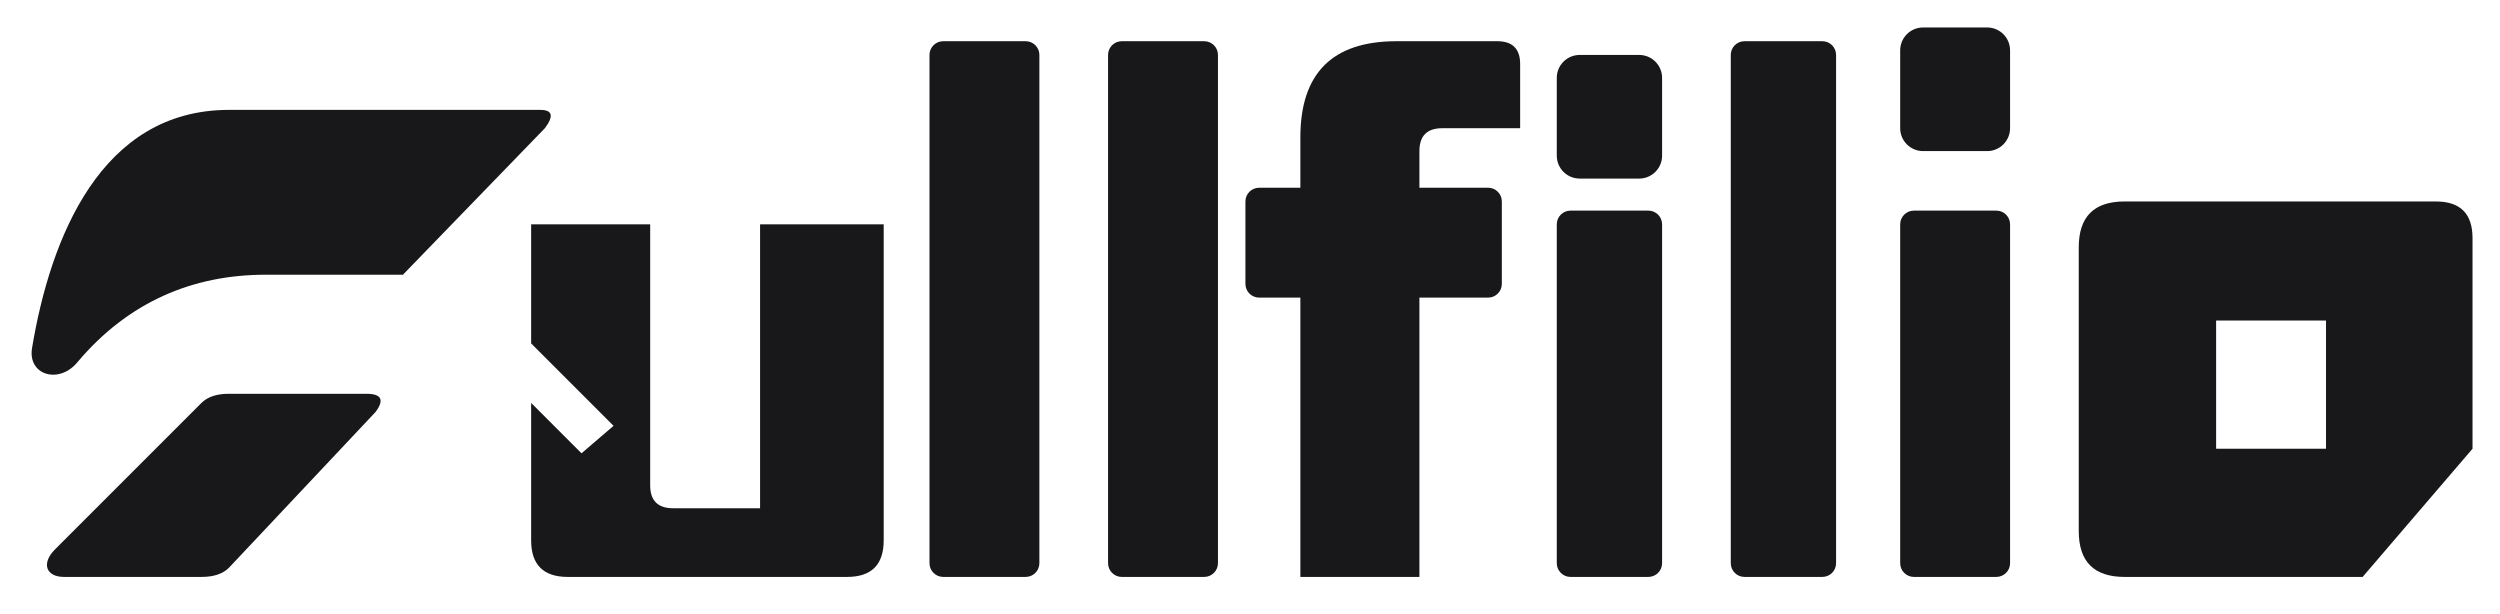
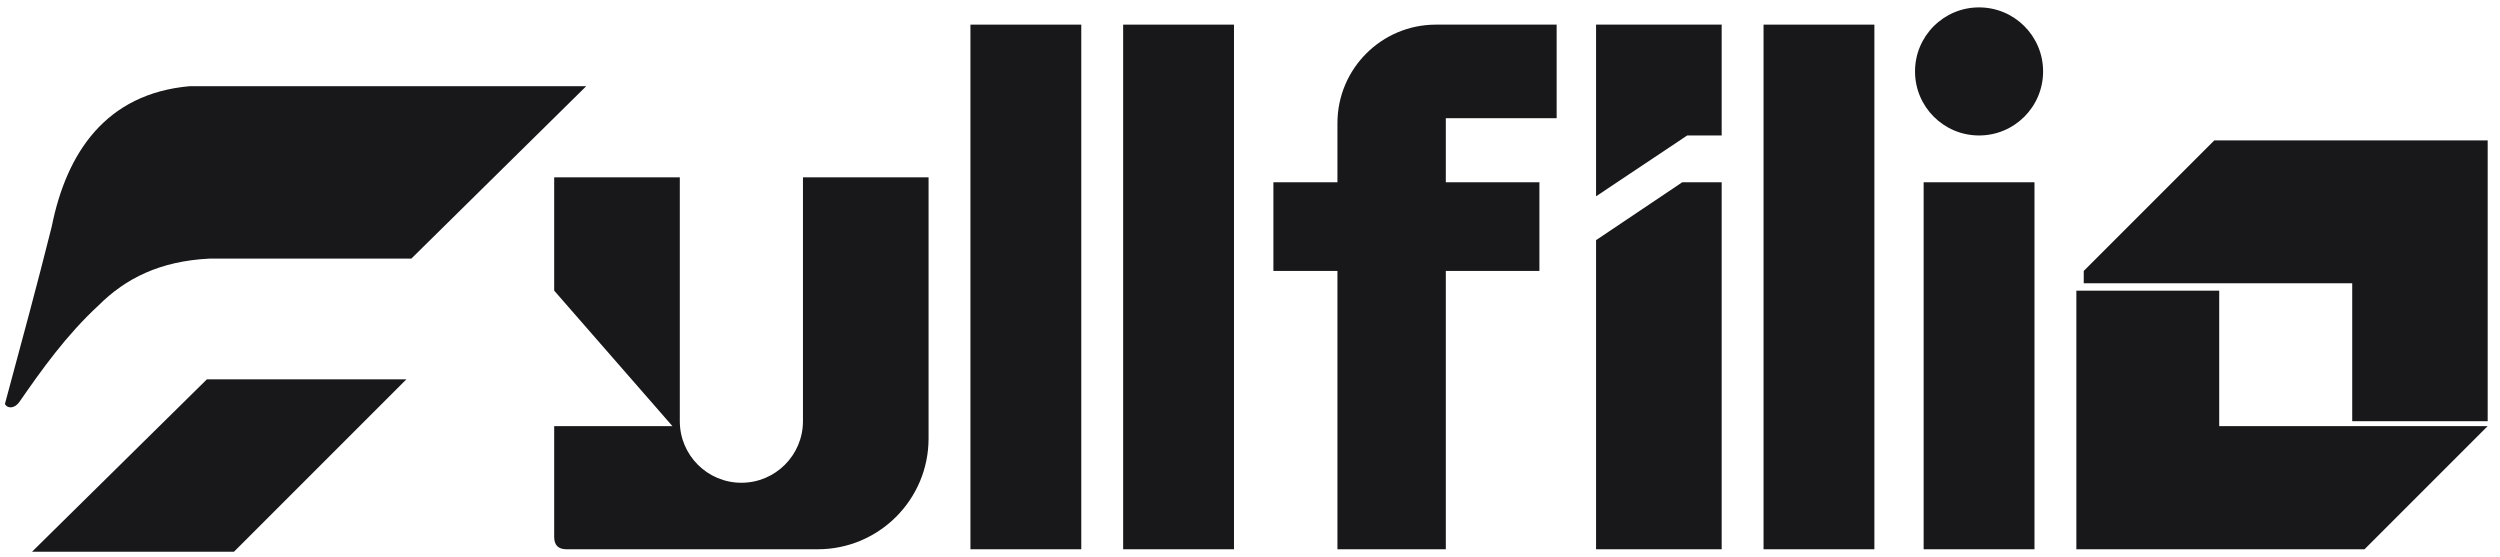
- <svg xmlns="http://www.w3.org/2000/svg" viewBox="206 52 546 134" fill="#18181b">
-   <path fill-rule="evenodd" d="M256,76H324Q328,76 325,80L294,112H264C248,112 234,118 223,131C219,136 212,134 213,128C217,104 228,76 256,76Z" />
-   <path fill-rule="evenodd" d="M220,178C216,178 215,175 218,172L250,140Q252,138 256,138H286Q291,138 288,142L256,176Q254,178 250,178Z" />
-   <path fill-rule="evenodd" d="M322,101H348V158Q348,163 353,163H372V101H399V170Q399,178 391,178H330Q322,178 322,170V140L333,151L340,145L322,127Z" />
-   <path fill-rule="evenodd" d="M412,61h18a3,3 0 0 1 3,3v111a3,3 0 0 1-3,3h-18a3,3 0 0 1-3-3V64a3,3 0 0 1 3-3Z" />
-   <path fill-rule="evenodd" d="M451,61h18a3,3 0 0 1 3,3v111a3,3 0 0 1-3,3h-18a3,3 0 0 1-3-3V64a3,3 0 0 1 3-3Z" />
-   <path fill-rule="evenodd" d="M490,178V117H481a3,3 0 0 1-3-3V96a3,3 0 0 1 3-3H490V82Q490,61 511,61H533Q538,61 538,66V80H521Q516,80 516,85V93H531a3,3 0 0 1 3,3v18a3,3 0 0 1-3,3H516V178Z" />
-   <path fill-rule="evenodd" d="M549,98h17a3,3 0 0 1 3,3v74a3,3 0 0 1-3,3h-17a3,3 0 0 1-3-3v-74a3,3 0 0 1 3-3Z" />
-   <path fill-rule="evenodd" d="M551,64h13a5,5 0 0 1 5,5v17a5,5 0 0 1-5,5h-13a5,5 0 0 1-5-5v-17a5,5 0 0 1 5-5Z" />
-   <path fill-rule="evenodd" d="M587,61h17a3,3 0 0 1 3,3v111a3,3 0 0 1-3,3h-17a3,3 0 0 1-3-3V64a3,3 0 0 1 3-3Z" />
-   <path fill-rule="evenodd" d="M624,98h18a3,3 0 0 1 3,3v74a3,3 0 0 1-3,3h-18a3,3 0 0 1-3-3v-74a3,3 0 0 1 3-3Z" />
-   <path fill-rule="evenodd" d="M626,58h14a5,5 0 0 1 5,5v17a5,5 0 0 1-5,5h-14a5,5 0 0 1-5-5v-17a5,5 0 0 1 5-5Z" />
-   <path fill-rule="evenodd" d="M670,96H738Q746,96 746,104V150L722,178H670Q660,178 660,168V106Q660,96 670,96ZM690,122V150H714V122Z" />
+ <svg xmlns="http://www.w3.org/2000/svg" viewBox="73 60 1015 226" fill="#18181b">
+   <path fill-rule="evenodd" d="M75,224C82,198 88,176 94,152C100,122 116,98 150,95H311L240,165H158C138,166 124,173 113,184C100,196 90,210 81,223C79,226 76,226 75,224Z" />
+   <path fill-rule="evenodd" d="M157,214H238L168,284H86Z" />
+   <path fill-rule="evenodd" d="M298,132H349V231A25,25 0 0 0 399,231V132H450V238A45,45 0 0 1 405,283H303Q298,283 298,278V233H346L298,178Z" />
+   <path fill-rule="evenodd" d="M467,70H512V283H467Z" />
+   <path fill-rule="evenodd" d="M529,70H574V283H529Z" />
+   <path fill-rule="evenodd" d="M616,283V110A40,40 0 0 1 656,70H705V108H660V134H698V170H660V283ZM590,134H616V170H590Z" />
+   <path fill-rule="evenodd" d="M721,70H772V115H758L721,139.7Z" />
+   <path fill-rule="evenodd" d="M721,157.5L756,134H772V283H721Z" />
+   <path fill-rule="evenodd" d="M789,70H834V283H789Z" />
+   <path fill-rule="evenodd" d="M876.5,63A26,26 0 1 1 876.5,115A26,26 0 1 1 876.5,63Z" />
+   <path fill-rule="evenodd" d="M854,134H899V283H854Z" />
+   <path fill-rule="evenodd" d="M972,117H1083V231H1028V175H919V170Z" />
+   <path fill-rule="evenodd" d="M916,178H974V233H1083L1033,283H916Z" />
</svg>
